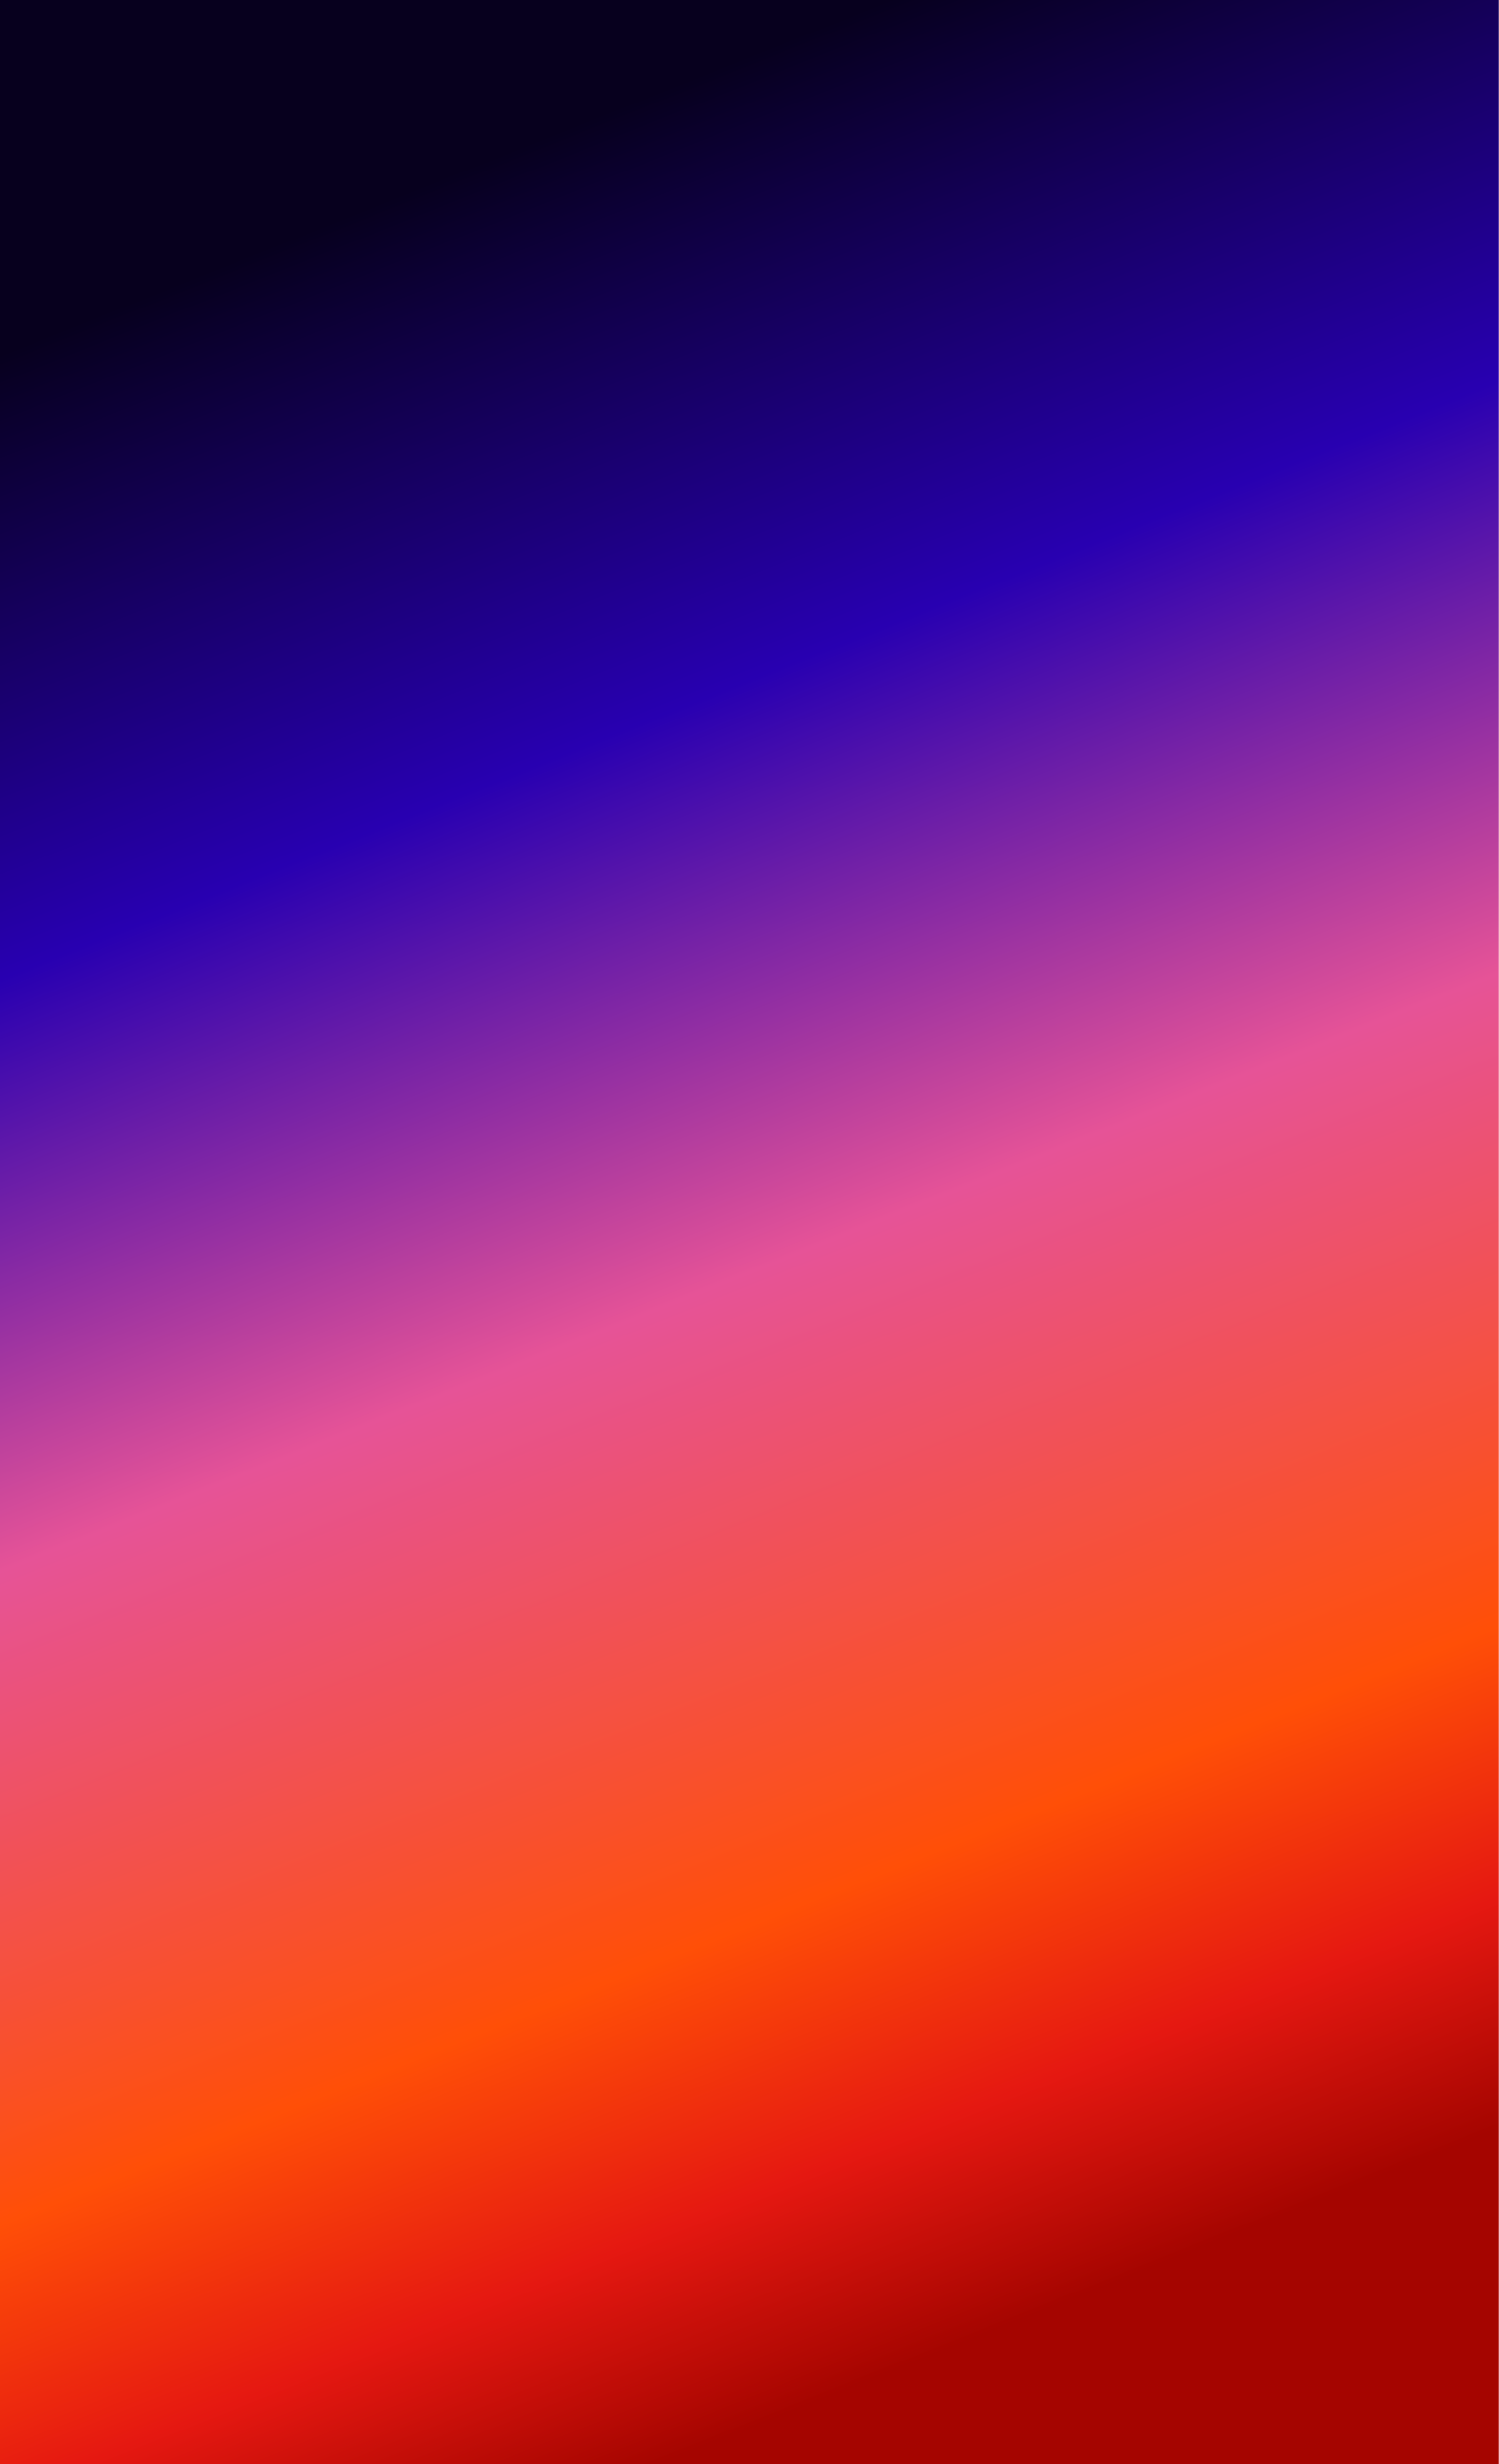
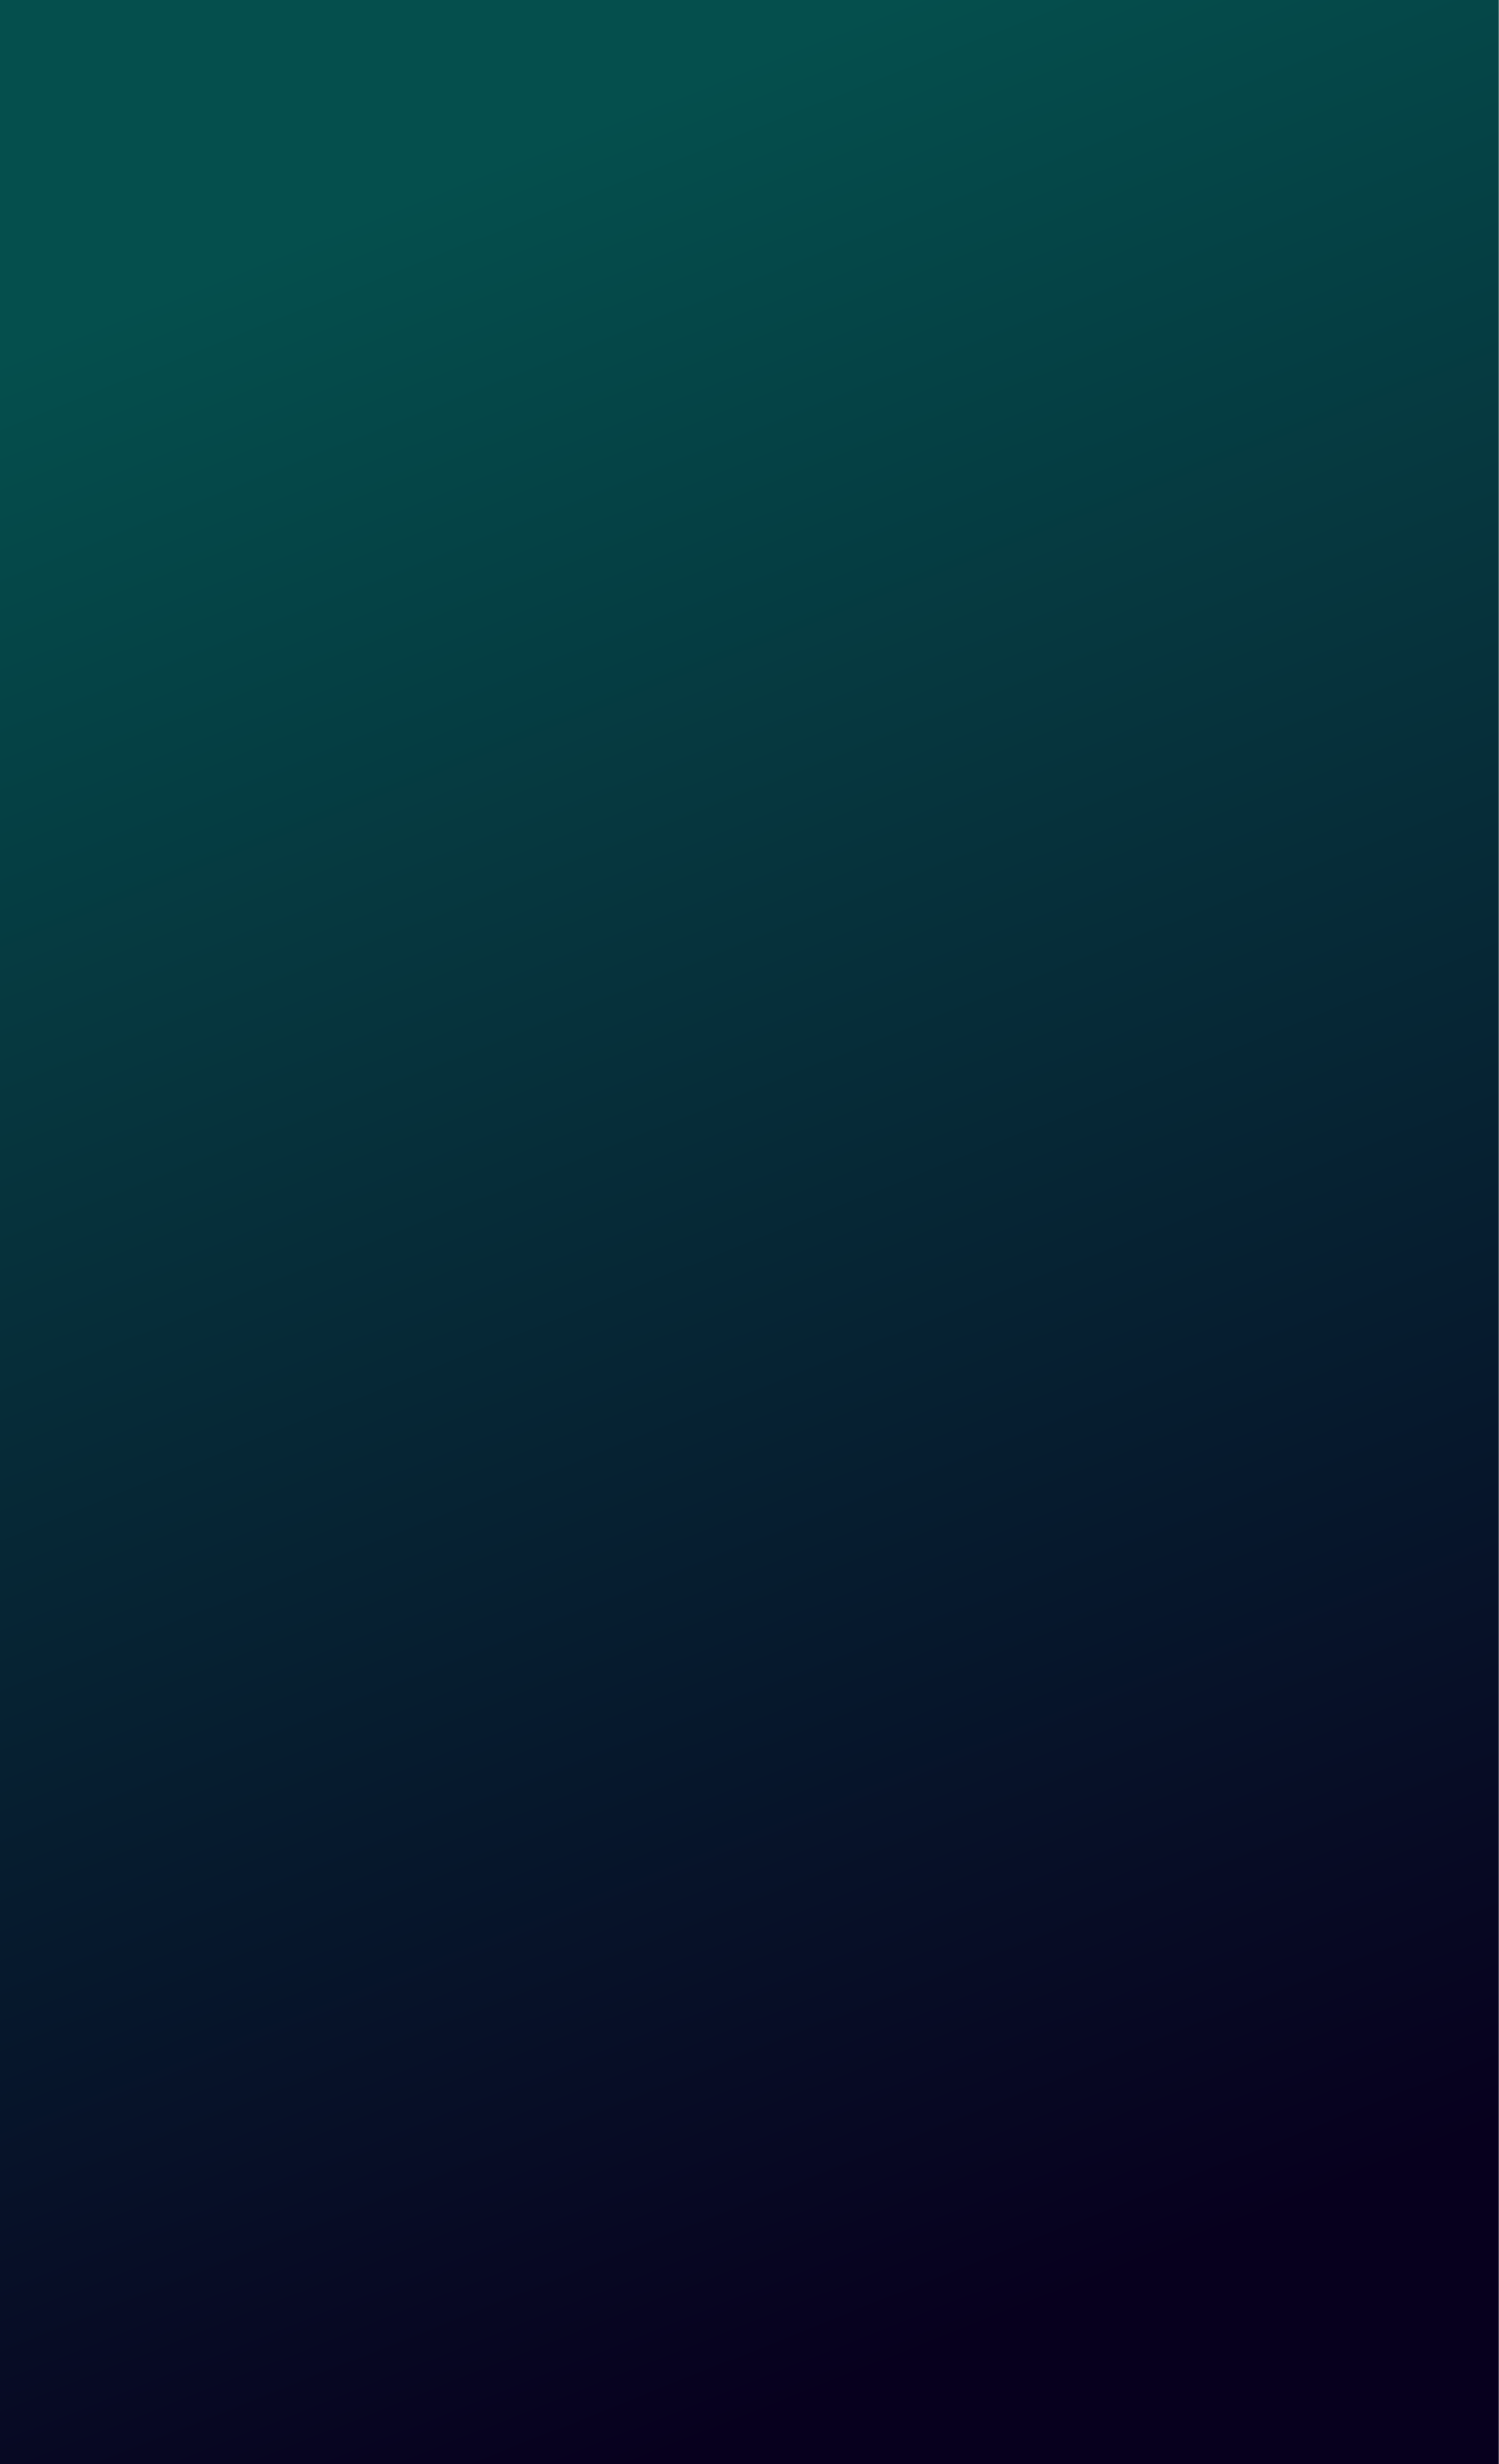
<svg xmlns="http://www.w3.org/2000/svg" width="733" height="1205" viewBox="0 0 733 1205" fill="none">
  <rect width="733" height="1205" fill="url(#paint0_linear_571_256)" />
  <defs>
    <linearGradient id="paint0_linear_571_256" x1="-5.05171e-06" y1="173.5" x2="399.465" y2="1174.15" gradientUnits="userSpaceOnUse">
-       <stop stop-color="#07001E" />
-       <stop offset="0.263" stop-color="#2800B1" />
-       <stop offset="0.513" stop-color="#E65397" />
-       <stop offset="0.788" stop-color="#FF4F07" />
-       <stop offset="0.903" stop-color="#E51811" />
-       <stop offset="1" stop-color="#A50500" />
+       <stop stop-color="#054F4D" />
+       <stop offset="1" stop-color="#07001E" />
    </linearGradient>
  </defs>
</svg>
